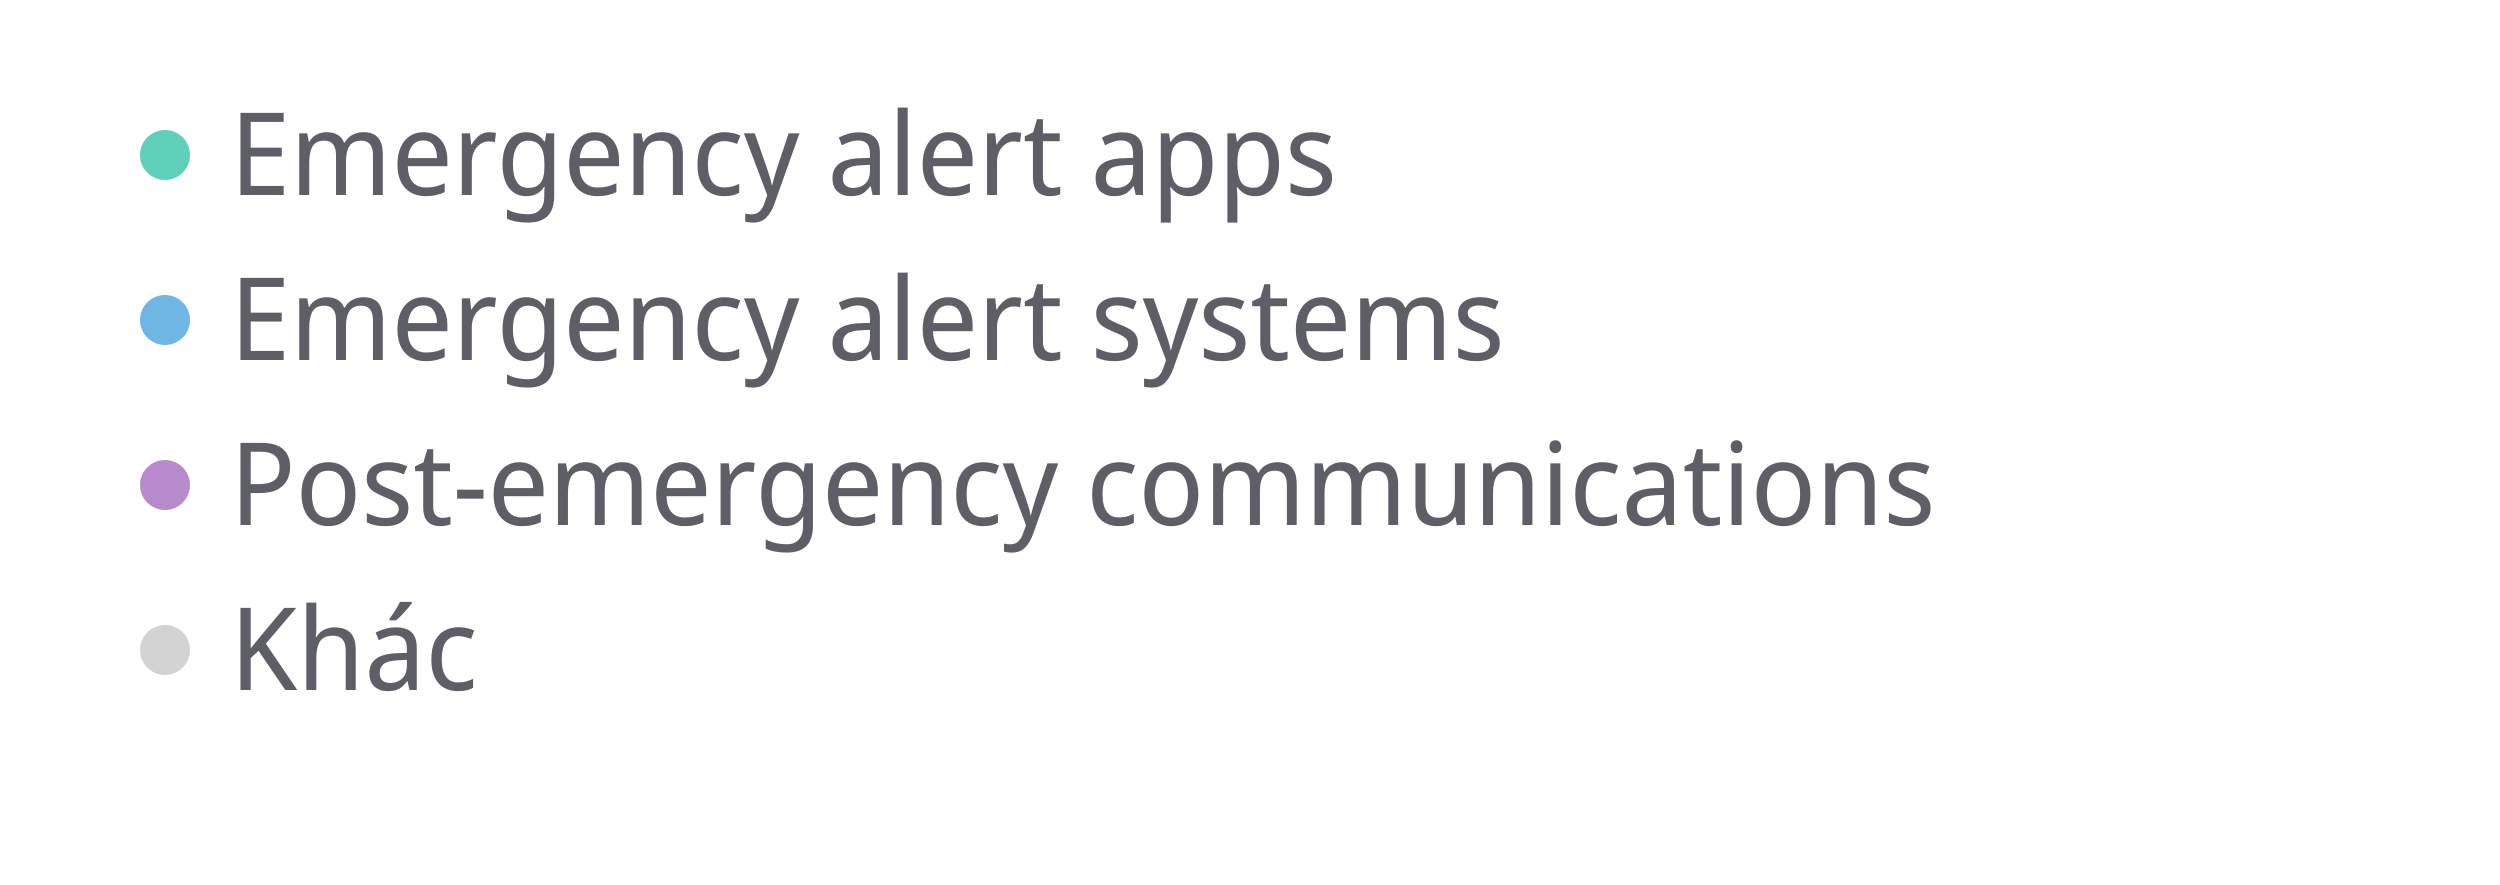
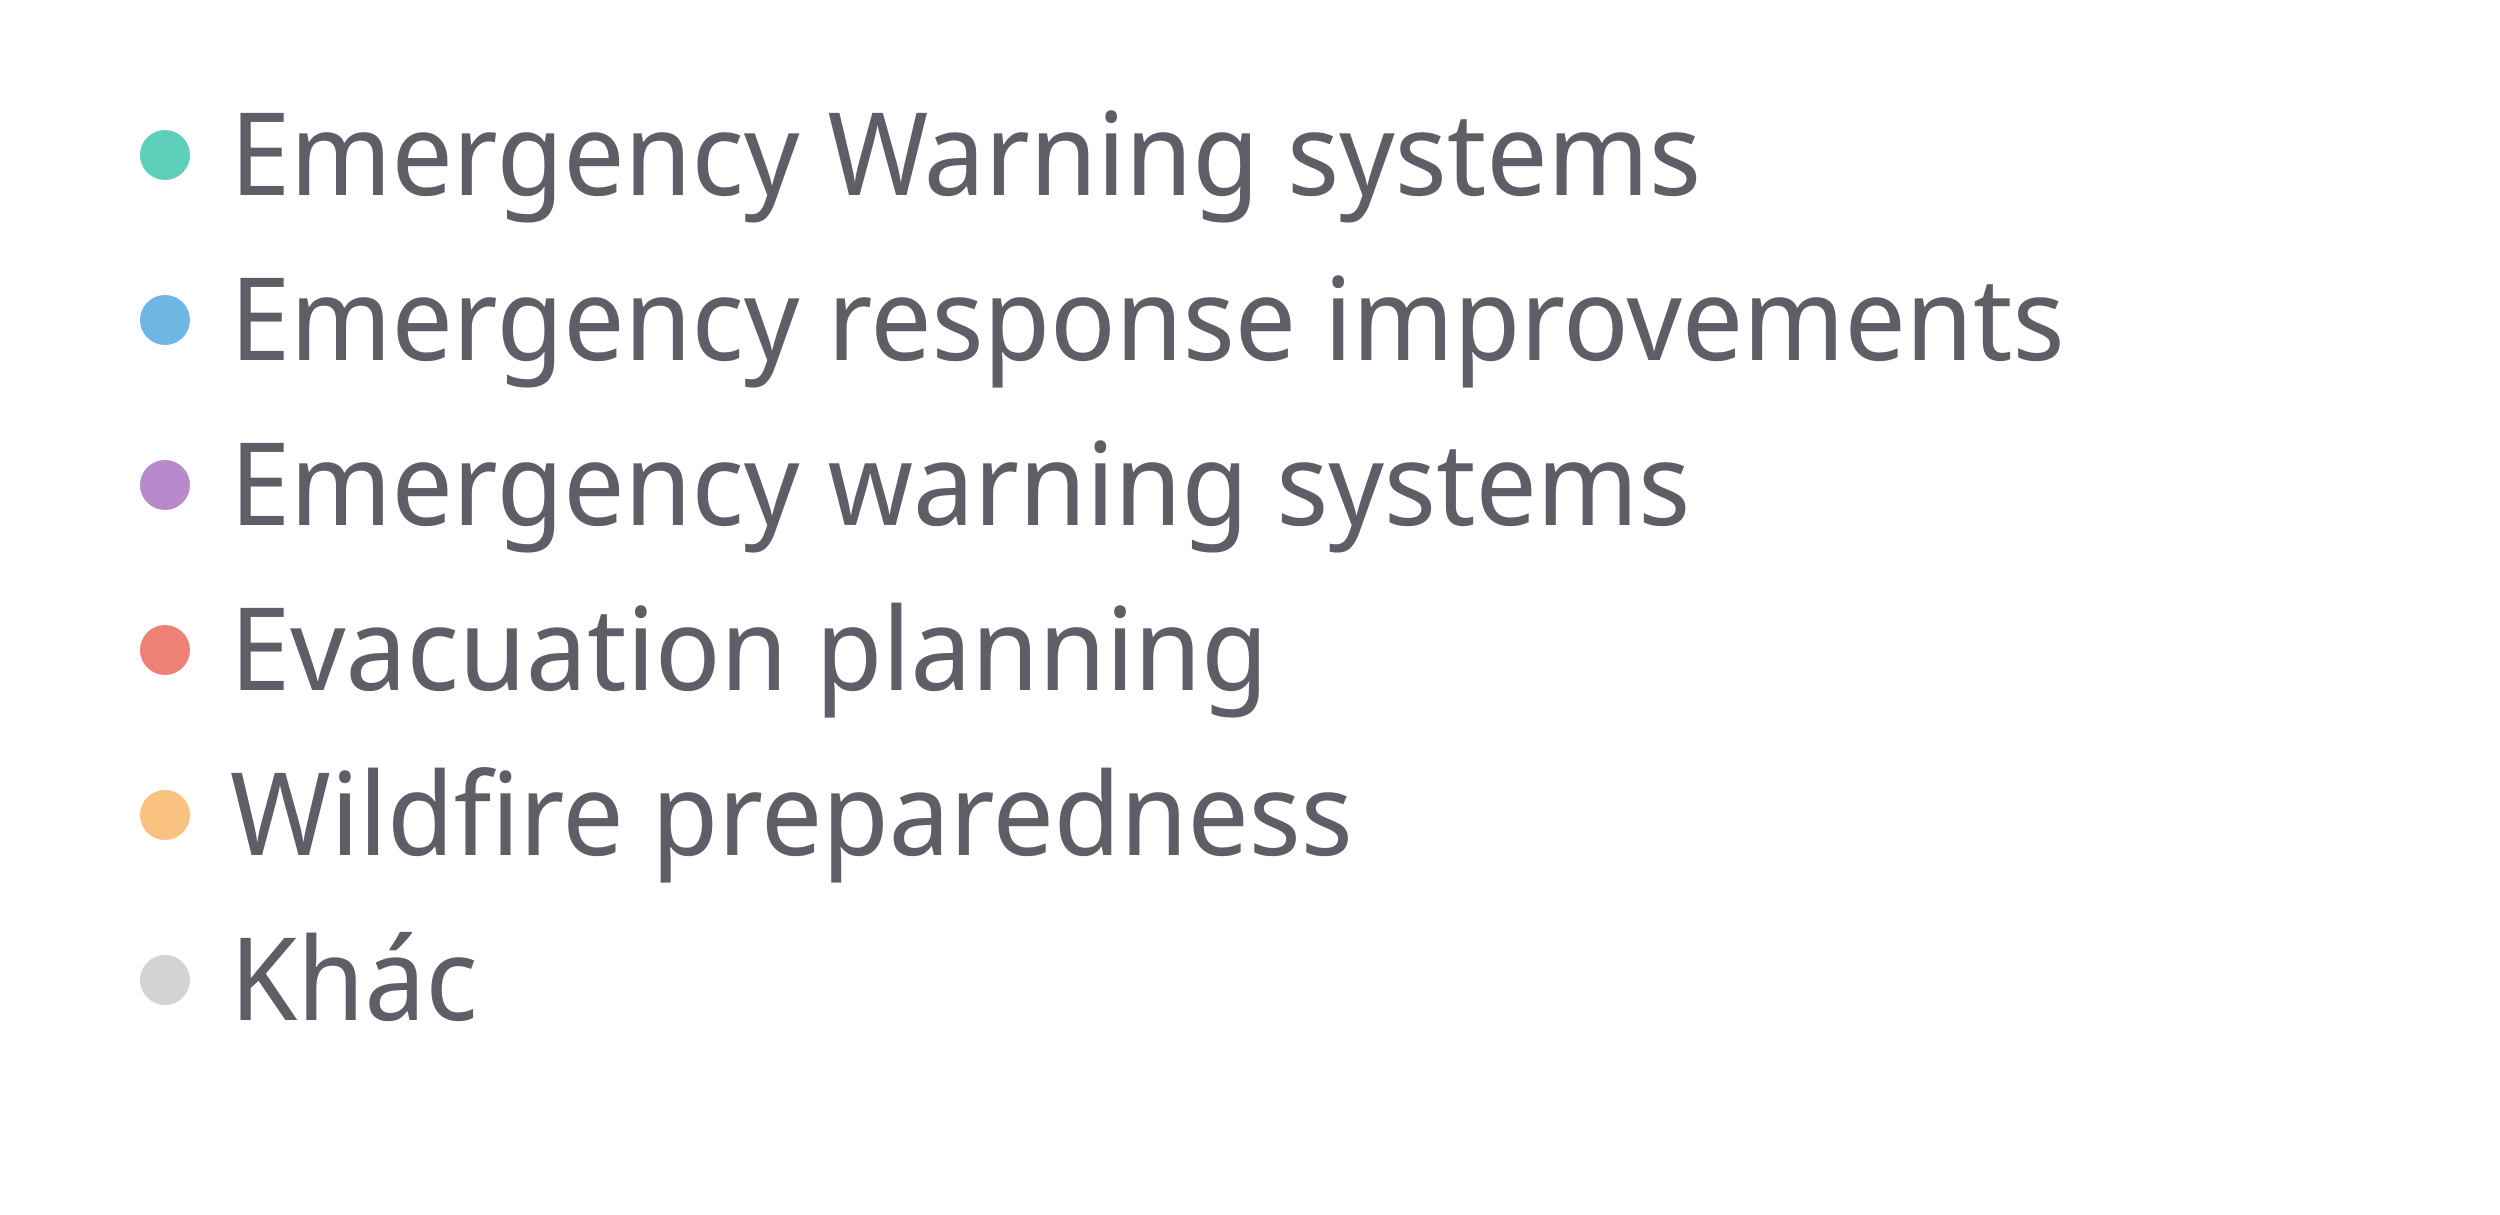
- <svg xmlns="http://www.w3.org/2000/svg" width="500" height="177" viewBox="0 0 500 177" preserveAspectRatio="xMidYMid meet">
+ <svg xmlns="http://www.w3.org/2000/svg" width="500" height="243" viewBox="0 0 500 243" preserveAspectRatio="xMidYMid meet">
  <circle cx="33" cy="31" r="5" fill="#5ed0b9" fill-opacity="1.0" stroke="none" stroke-width="0.5" />
-   <text fill="#5e5f66" x="46" y="39" font-family="Noto Sans Display" font-size="23">Emergency alert apps</text>
+   <text fill="#5e5f66" x="46" y="39" font-family="Noto Sans Display" font-size="23">Emergency Warning systems</text>
  <circle cx="33" cy="64" r="5" fill="#70b6e5" fill-opacity="1.0" stroke="none" stroke-width="0.5" />
-   <text fill="#5e5f66" x="46" y="72" font-family="Noto Sans Display" font-size="23">Emergency alert systems</text>
+   <text fill="#5e5f66" x="46" y="72" font-family="Noto Sans Display" font-size="23">Emergency response improvements</text>
  <circle cx="33" cy="97" r="5" fill="#b98acb" fill-opacity="1.0" stroke="none" stroke-width="0.5" />
-   <text fill="#5e5f66" x="46" y="105" font-family="Noto Sans Display" font-size="23">Post-emergency communications</text>
-   <circle cx="33" cy="130" r="5" fill="lightgray" fill-opacity="1.0" stroke="none" stroke-width="0.5" />
-   <text fill="#5e5f66" x="46" y="138" font-family="Noto Sans Display" font-size="23">Khác</text>
+   <text fill="#5e5f66" x="46" y="105" font-family="Noto Sans Display" font-size="23">Emergency warning systems</text>
+   <circle cx="33" cy="130" r="5" fill="#ee8176" fill-opacity="1.0" stroke="none" stroke-width="0.5" />
+   <text fill="#5e5f66" x="46" y="138" font-family="Noto Sans Display" font-size="23">Evacuation planning</text>
+   <circle cx="33" cy="163" r="5" fill="#f9c280" fill-opacity="1.0" stroke="none" stroke-width="0.5" />
+   <text fill="#5e5f66" x="46" y="171" font-family="Noto Sans Display" font-size="23">Wildfire preparedness</text>
+   <circle cx="33" cy="196" r="5" fill="lightgray" fill-opacity="1.0" stroke="none" stroke-width="0.5" />
+   <text fill="#5e5f66" x="46" y="204" font-family="Noto Sans Display" font-size="23">Khác</text>
</svg>
